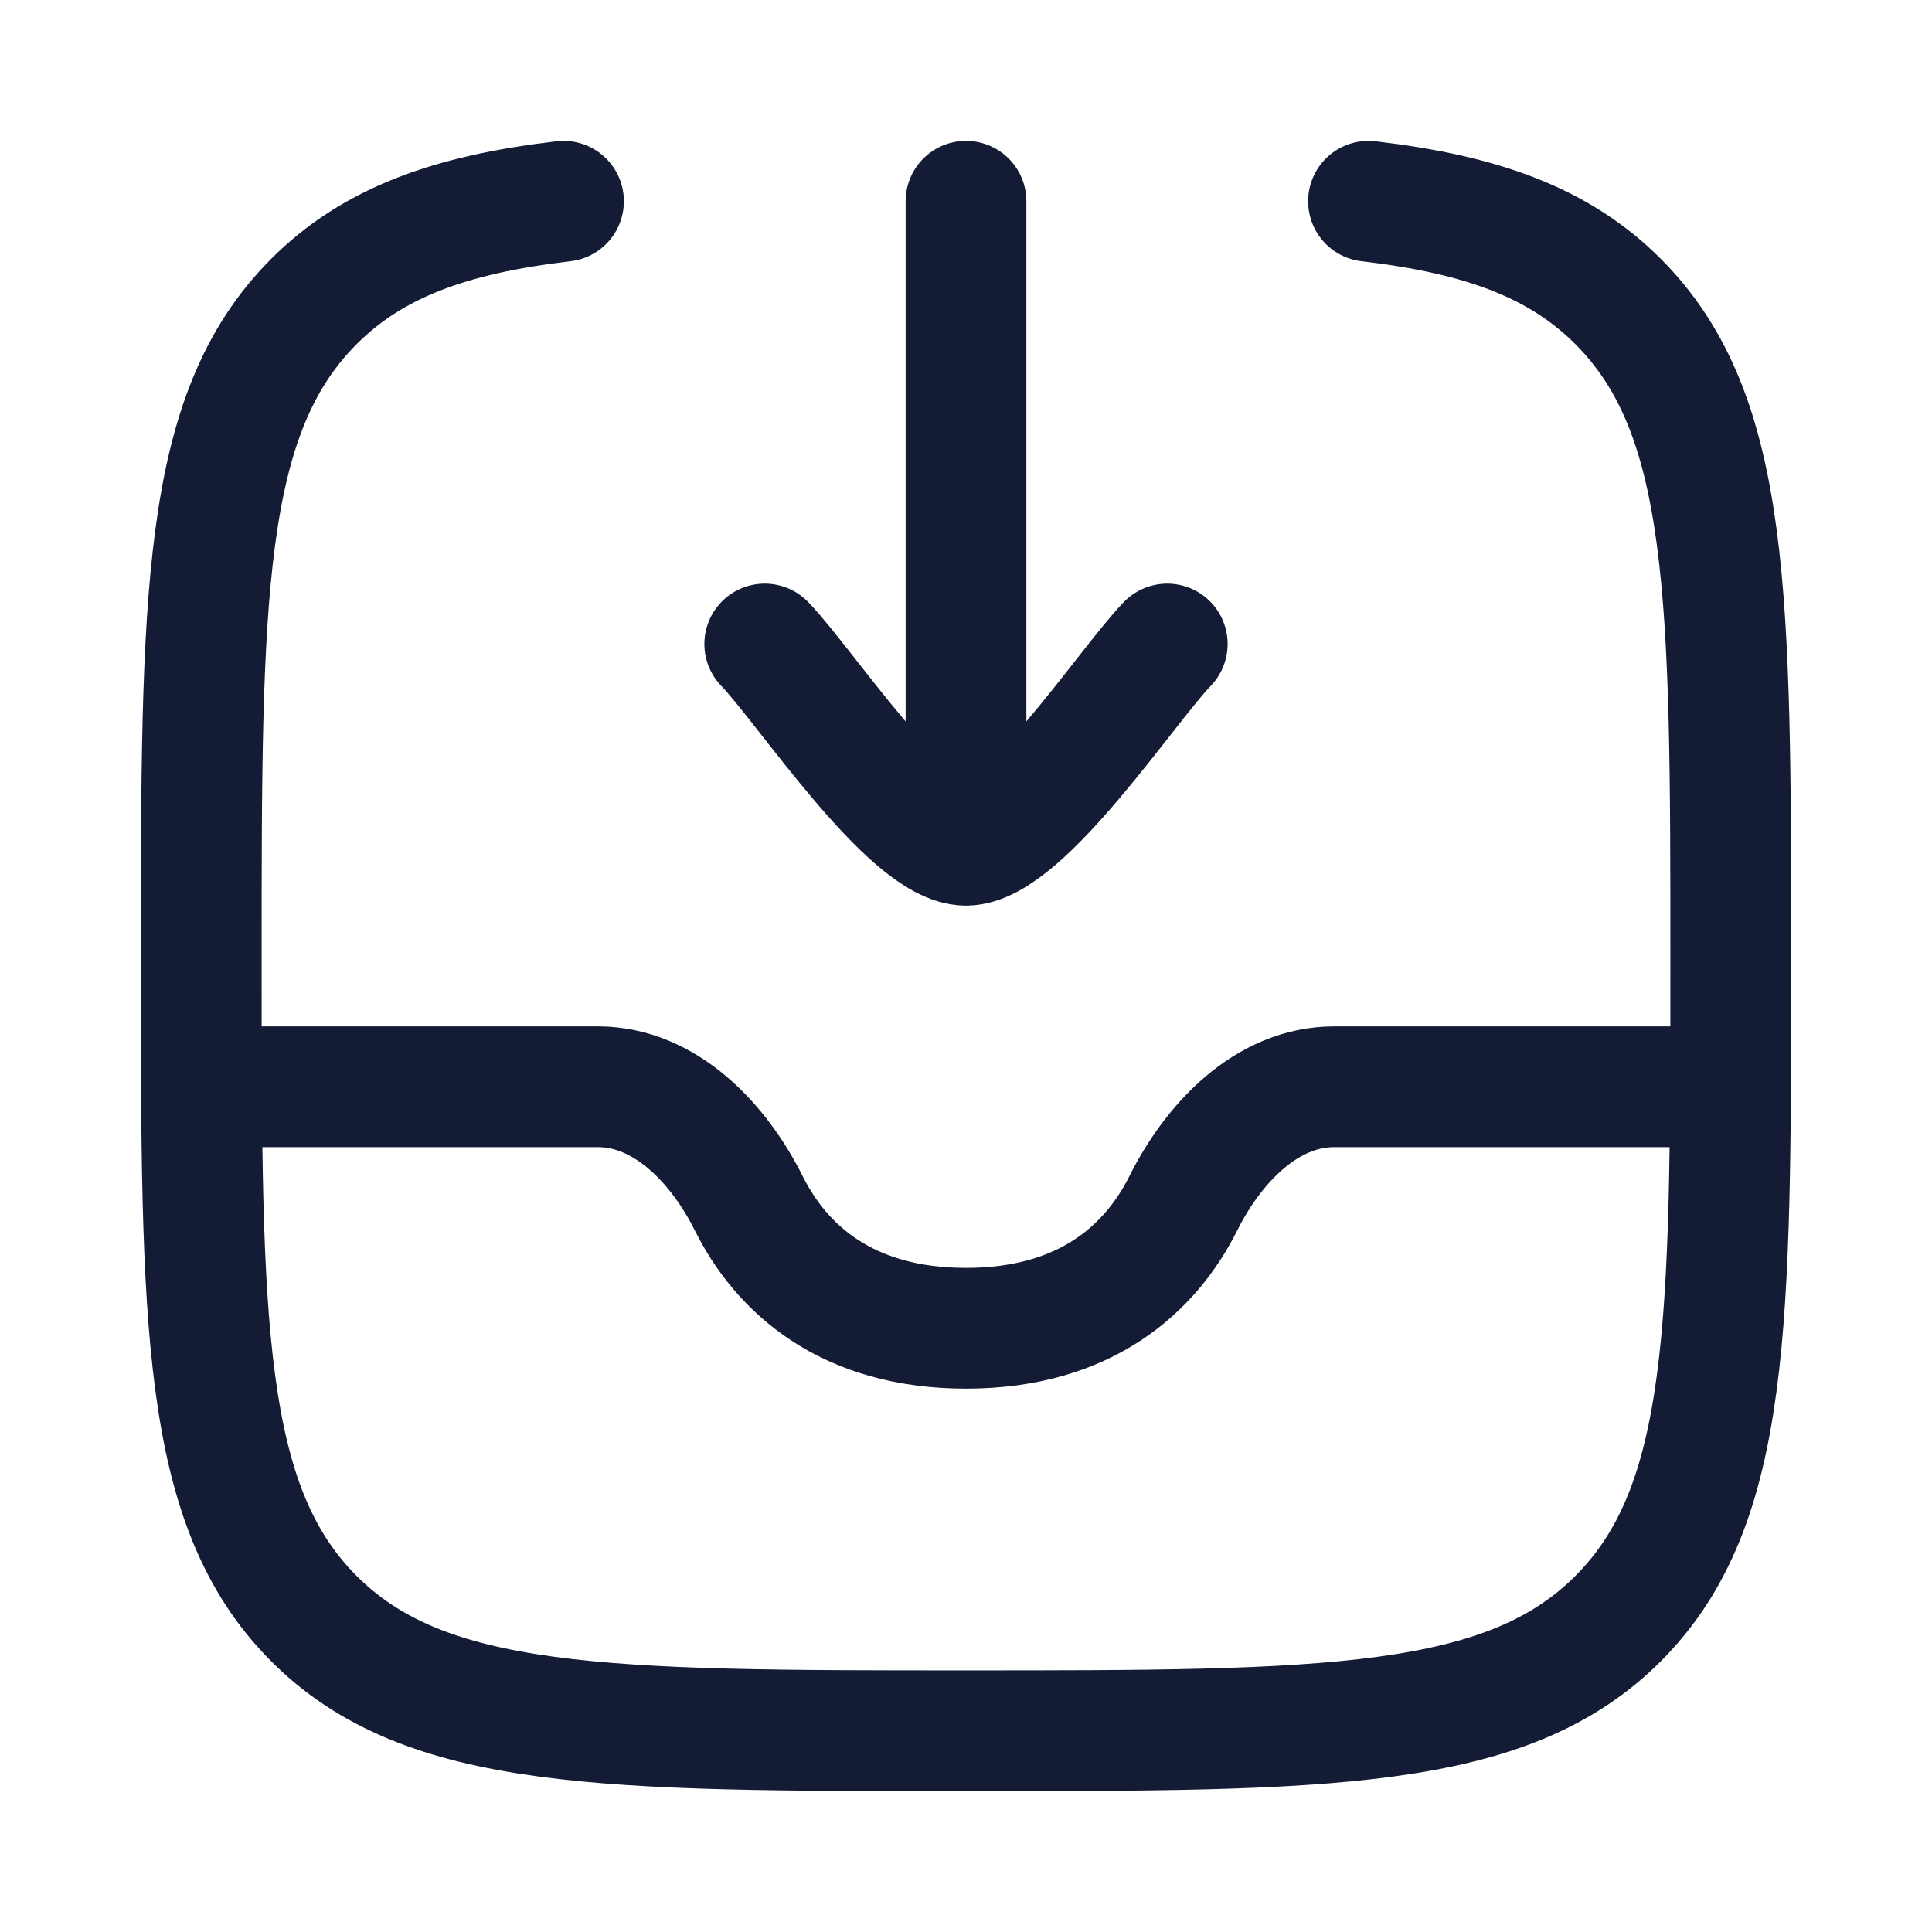
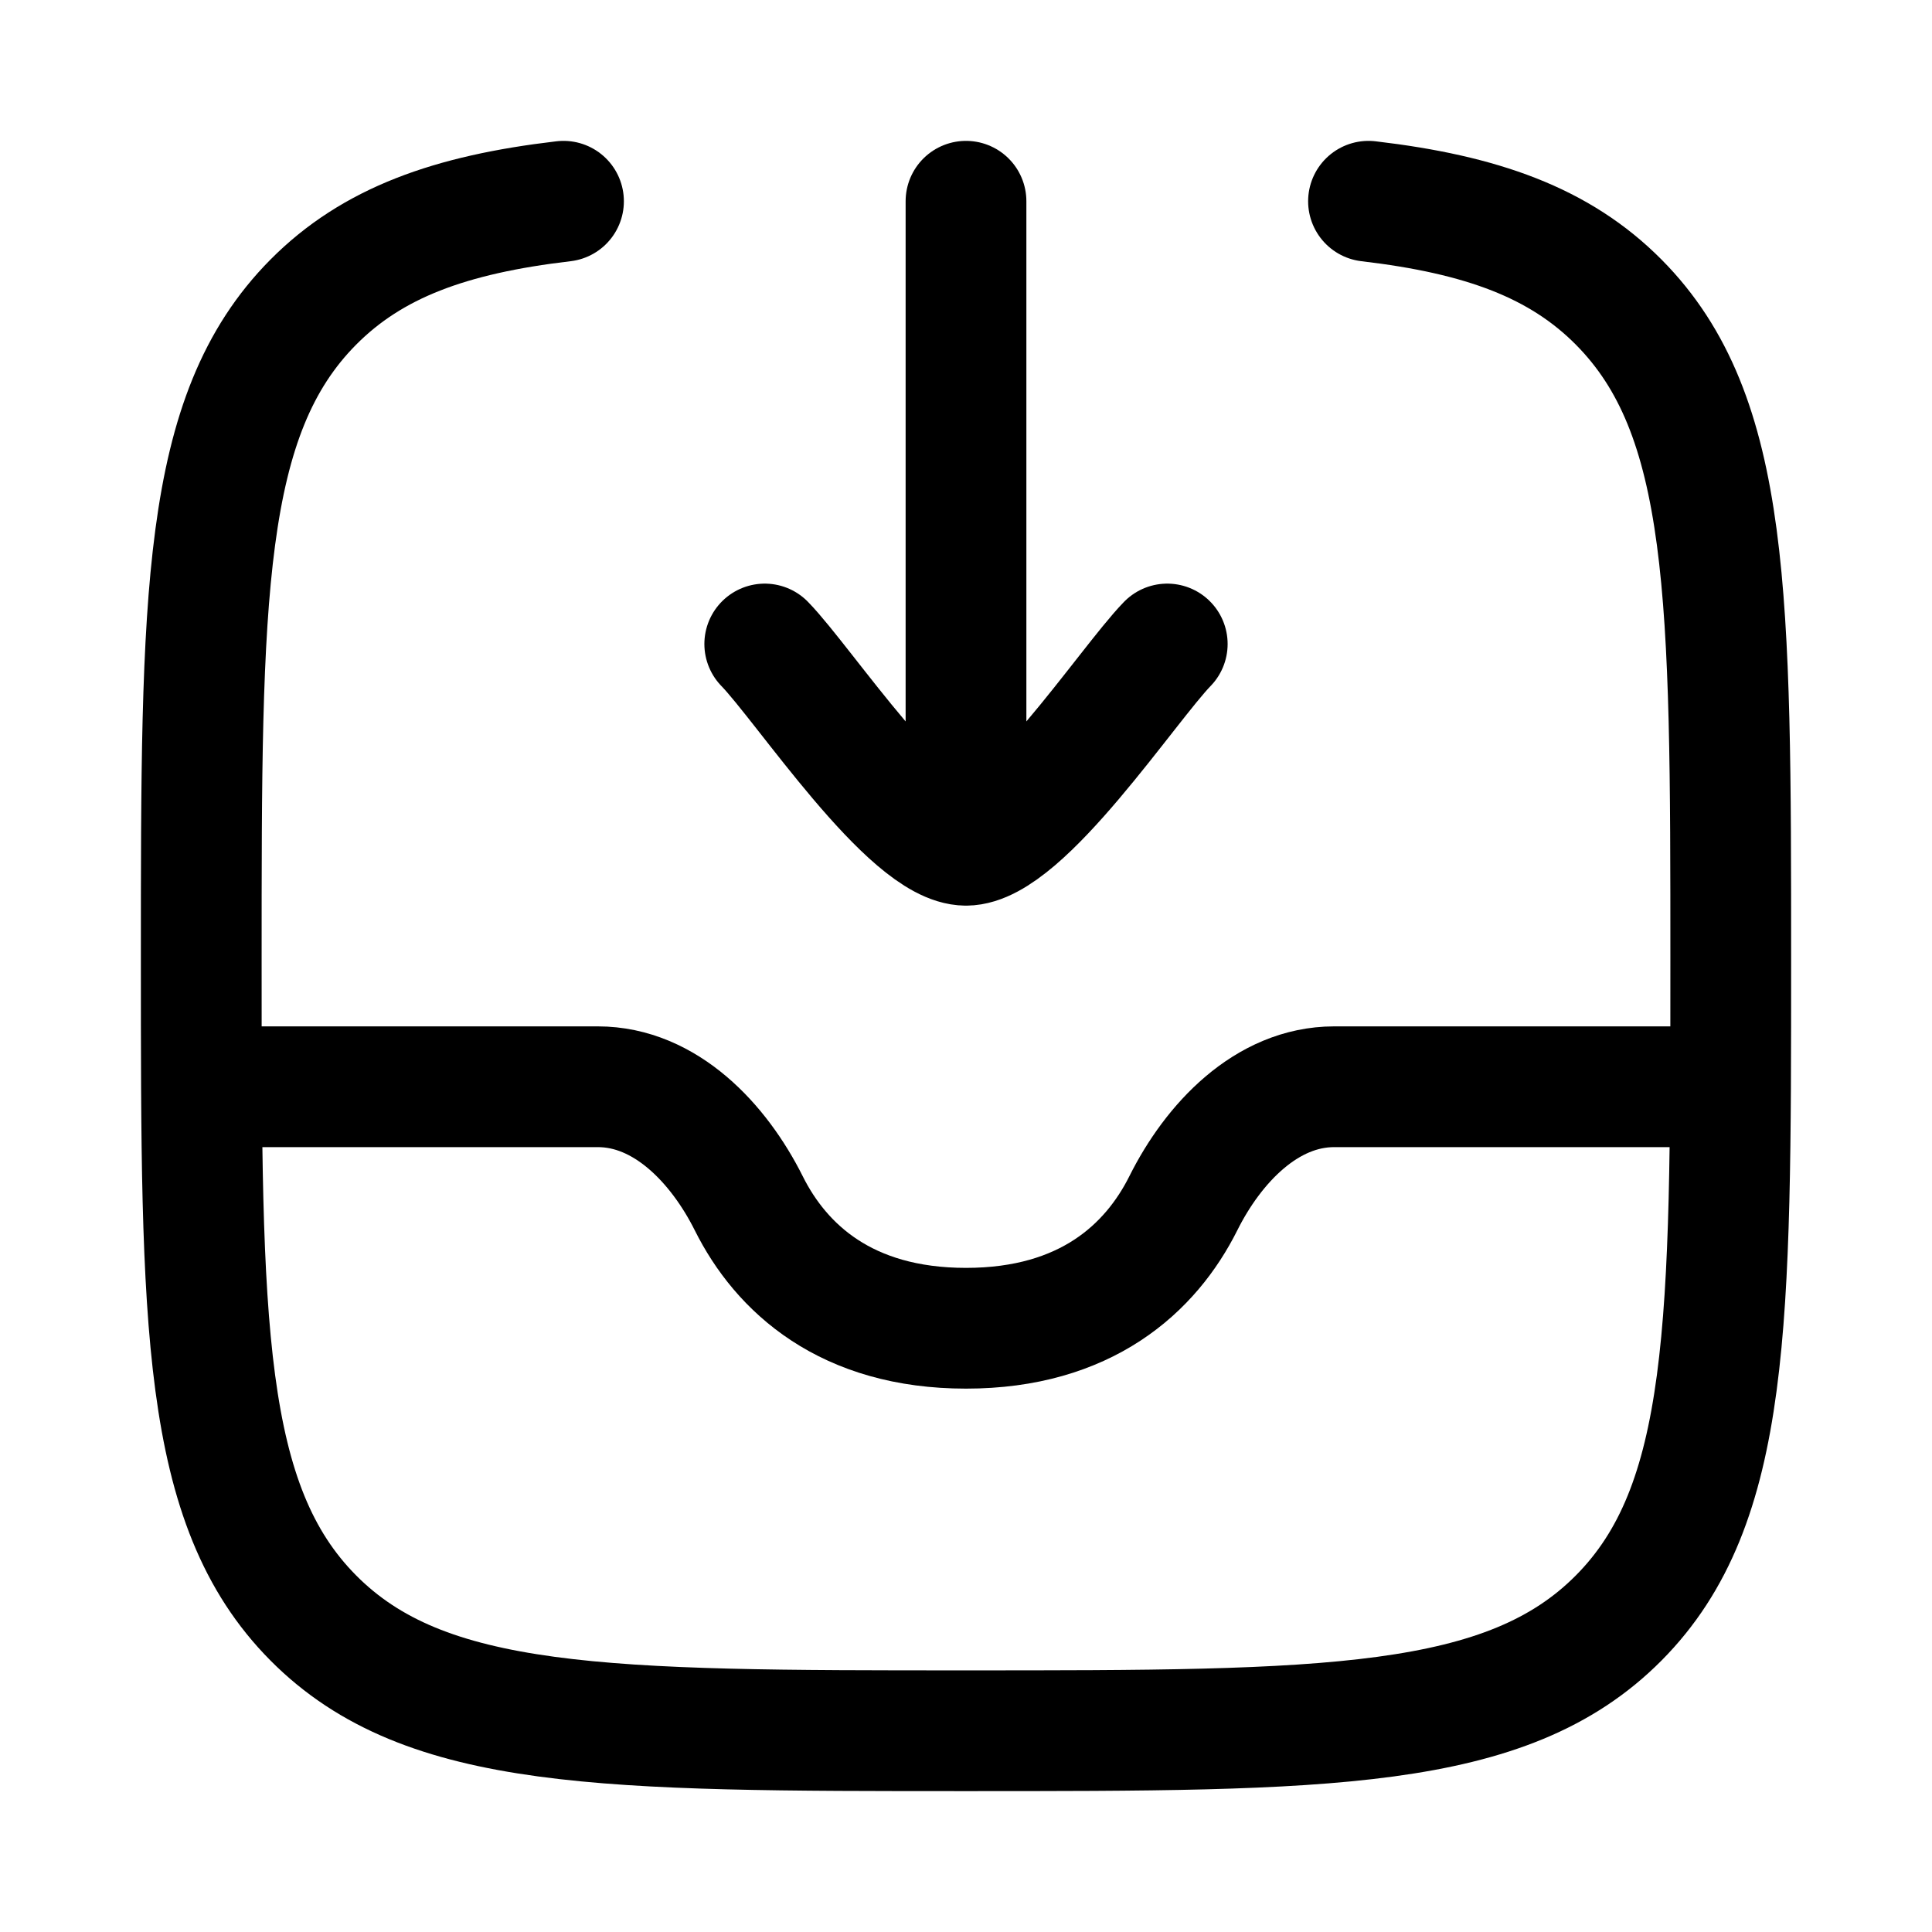
<svg xmlns="http://www.w3.org/2000/svg" width="24" height="24" viewBox="0 0 24 24" fill="none">
-   <path d="M7 2.5C5.593 2.665 4.624 3.015 3.891 3.754C2.5 5.156 2.5 7.412 2.5 11.926C2.5 16.439 2.5 18.696 3.891 20.098C5.282 21.5 7.522 21.5 12 21.5C16.478 21.5 18.718 21.5 20.109 20.098C21.5 18.696 21.5 16.439 21.5 11.926C21.5 7.412 21.5 5.156 20.109 3.754C19.376 3.015 18.407 2.665 17 2.5" stroke="#141B34" stroke-width="1.5" stroke-linecap="round" stroke-linejoin="round" />
-   <path d="M9.5 8C9.992 8.506 11.3 10.5 12 10.5M12 10.5C12.7 10.5 14.008 8.506 14.5 8M12 10.5V2.5" stroke="#141B34" stroke-width="1.5" stroke-linecap="round" stroke-linejoin="round" />
-   <path d="M21.5 13.5H16.574C15.732 13.5 15.071 14.204 14.7 14.947C14.296 15.755 13.489 16.5 12 16.5C10.511 16.5 9.704 15.755 9.301 14.947C8.929 14.204 8.268 13.5 7.426 13.5H2.5" stroke="#141B34" stroke-width="1.5" stroke-linejoin="round" />
+   <path d="M7 2.5C5.593 2.665 4.624 3.015 3.891 3.754C2.5 5.156 2.5 7.412 2.5 11.926C2.5 16.439 2.5 18.696 3.891 20.098C5.282 21.5 7.522 21.5 12 21.5C16.478 21.5 18.718 21.5 20.109 20.098C21.5 18.696 21.5 16.439 21.5 11.926C21.5 7.412 21.5 5.156 20.109 3.754C19.376 3.015 18.407 2.665 17 2.5" stroke="currentColor" stroke-width="1.5" stroke-linecap="round" stroke-linejoin="round" />
+   <path d="M9.5 8C9.992 8.506 11.3 10.5 12 10.5M12 10.5C12.7 10.5 14.008 8.506 14.5 8M12 10.5V2.5" stroke="currentColor" stroke-width="1.5" stroke-linecap="round" stroke-linejoin="round" />
+   <path d="M21.5 13.5H16.574C15.732 13.5 15.071 14.204 14.7 14.947C14.296 15.755 13.489 16.5 12 16.5C10.511 16.5 9.704 15.755 9.301 14.947C8.929 14.204 8.268 13.5 7.426 13.5H2.5" stroke="currentColor" stroke-width="1.5" stroke-linejoin="round" />
</svg>
